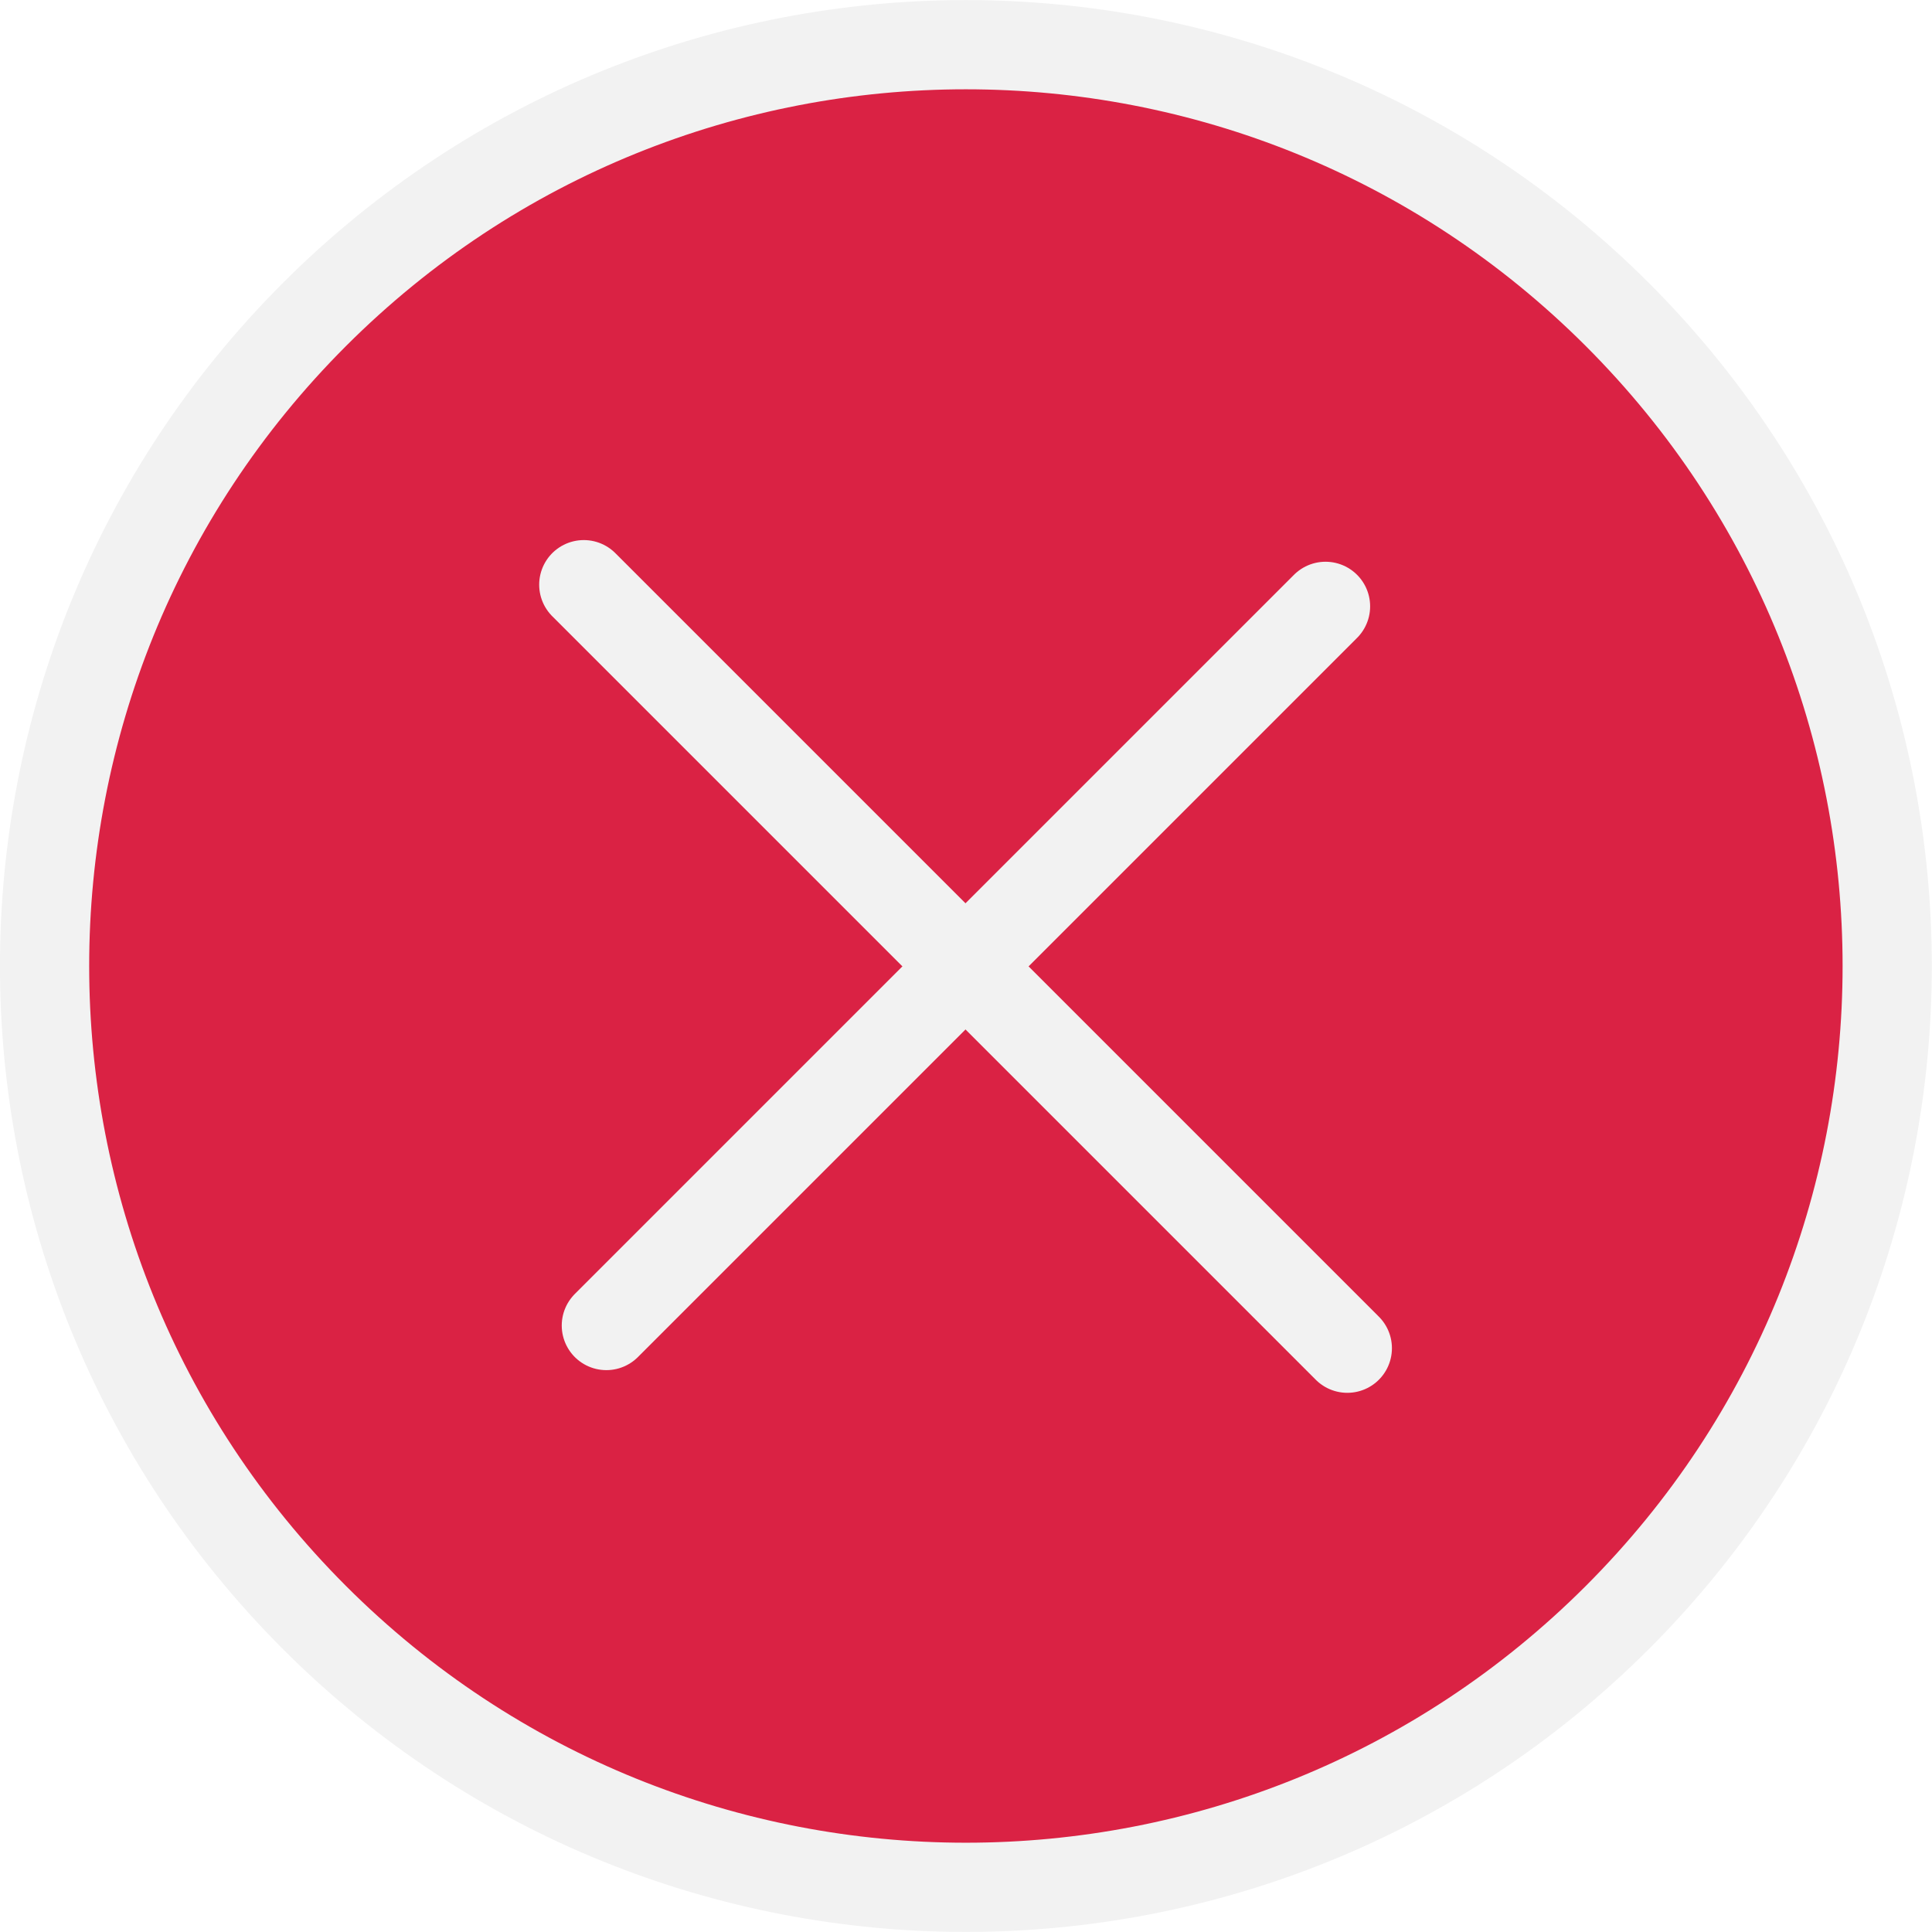
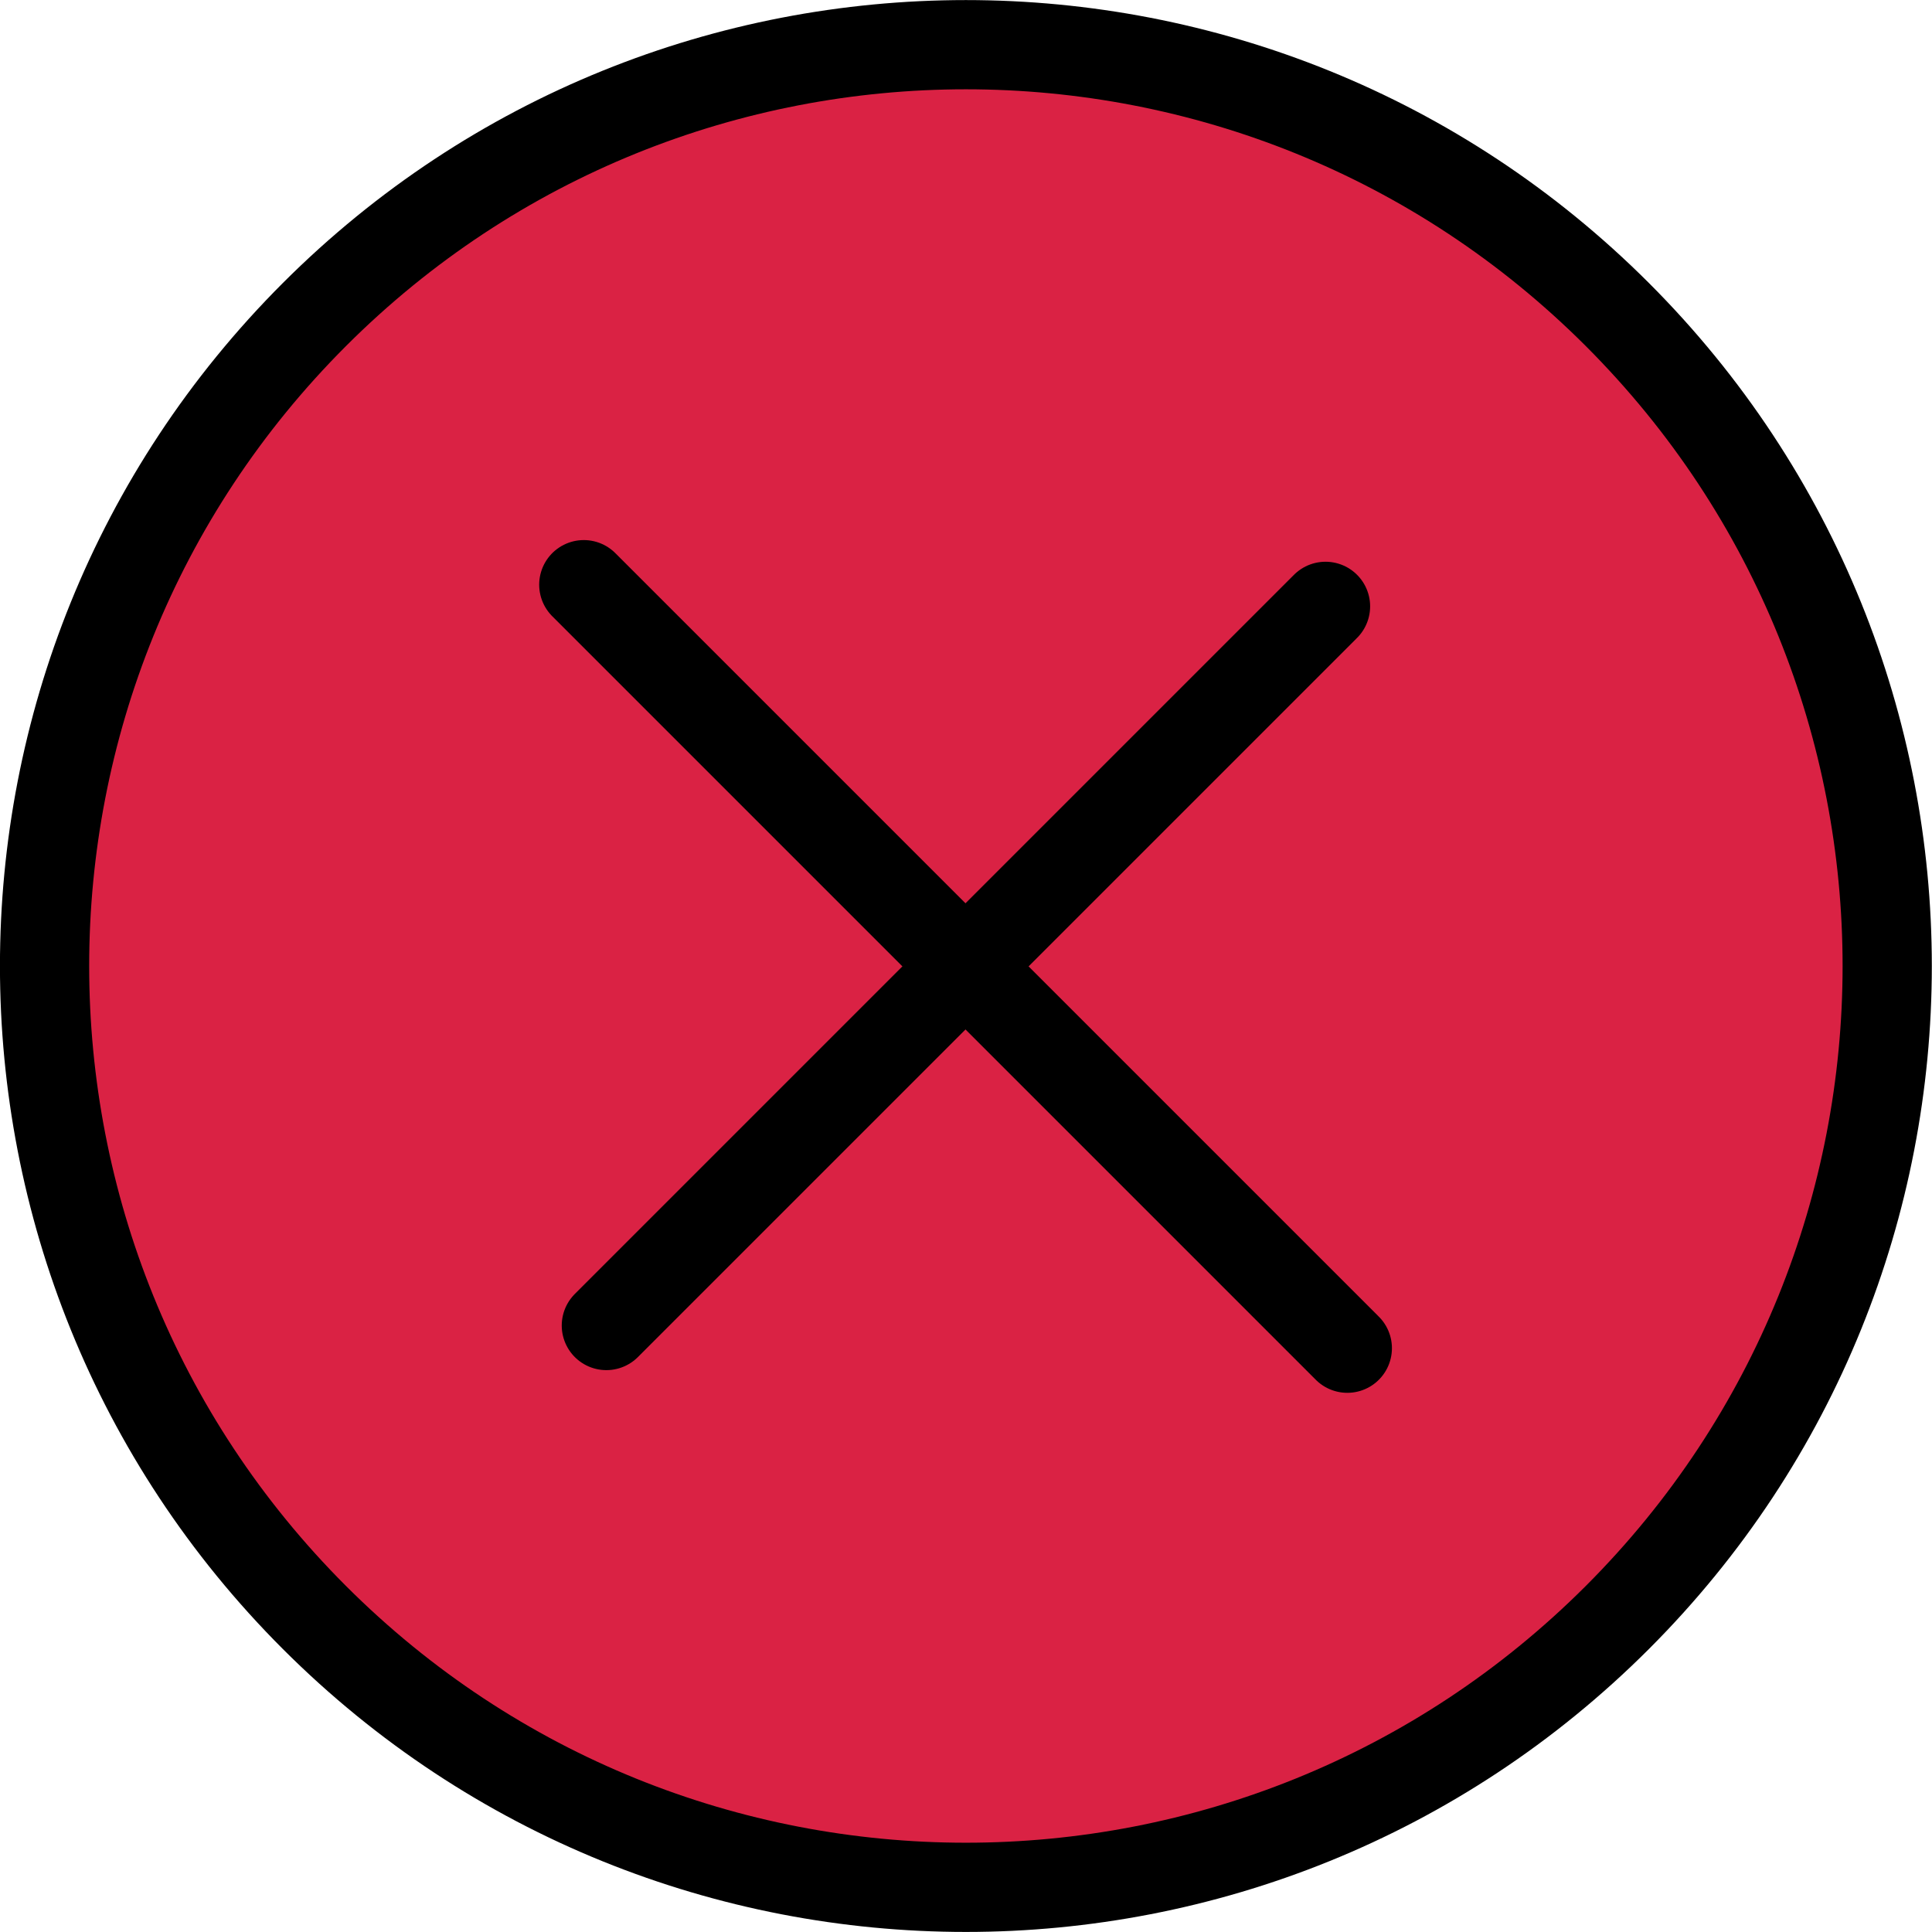
<svg xmlns="http://www.w3.org/2000/svg" data-name="Livello 1" id="Livello_1" viewBox="0 0 151.57 151.57">
-   <circle cx="1038.5" cy="467.01" r="72.28" style="fill:#da2244;stroke:#f2f2f2;stroke-linecap:round;stroke-linejoin:round;stroke-width:7px" transform="translate(-988.78 479.89) rotate(-45)" />
-   <line style="fill:#da2244;stroke:#f2f2f2;stroke-linecap:round;stroke-linejoin:round;stroke-width:7px" x1="47.57" x2="103.99" y1="103.99" y2="47.57" />
-   <line style="fill:#da2244;stroke:#f2f2f2;stroke-linecap:round;stroke-linejoin:round;stroke-width:7px" x1="45.8" x2="105.7" y1="45.87" y2="105.77" />
+   <circle cx="1038.5" cy="467.01" r="72.28" style="fill:#da2244;stroke:black;stroke-linecap:round;stroke-linejoin:round;stroke-width:7px" transform="translate(-988.78 479.89) rotate(-45)" />
+   <line style="fill:#da2244;stroke:black;stroke-linecap:round;stroke-linejoin:round;stroke-width:7px" x1="47.57" x2="103.99" y1="103.99" y2="47.57" />
+   <line style="fill:rgb(248,79,79);stroke:black;stroke-linecap:round;stroke-linejoin:round;stroke-width:7px" x1="45.8" x2="105.7" y1="45.87" y2="105.77" />
</svg>
